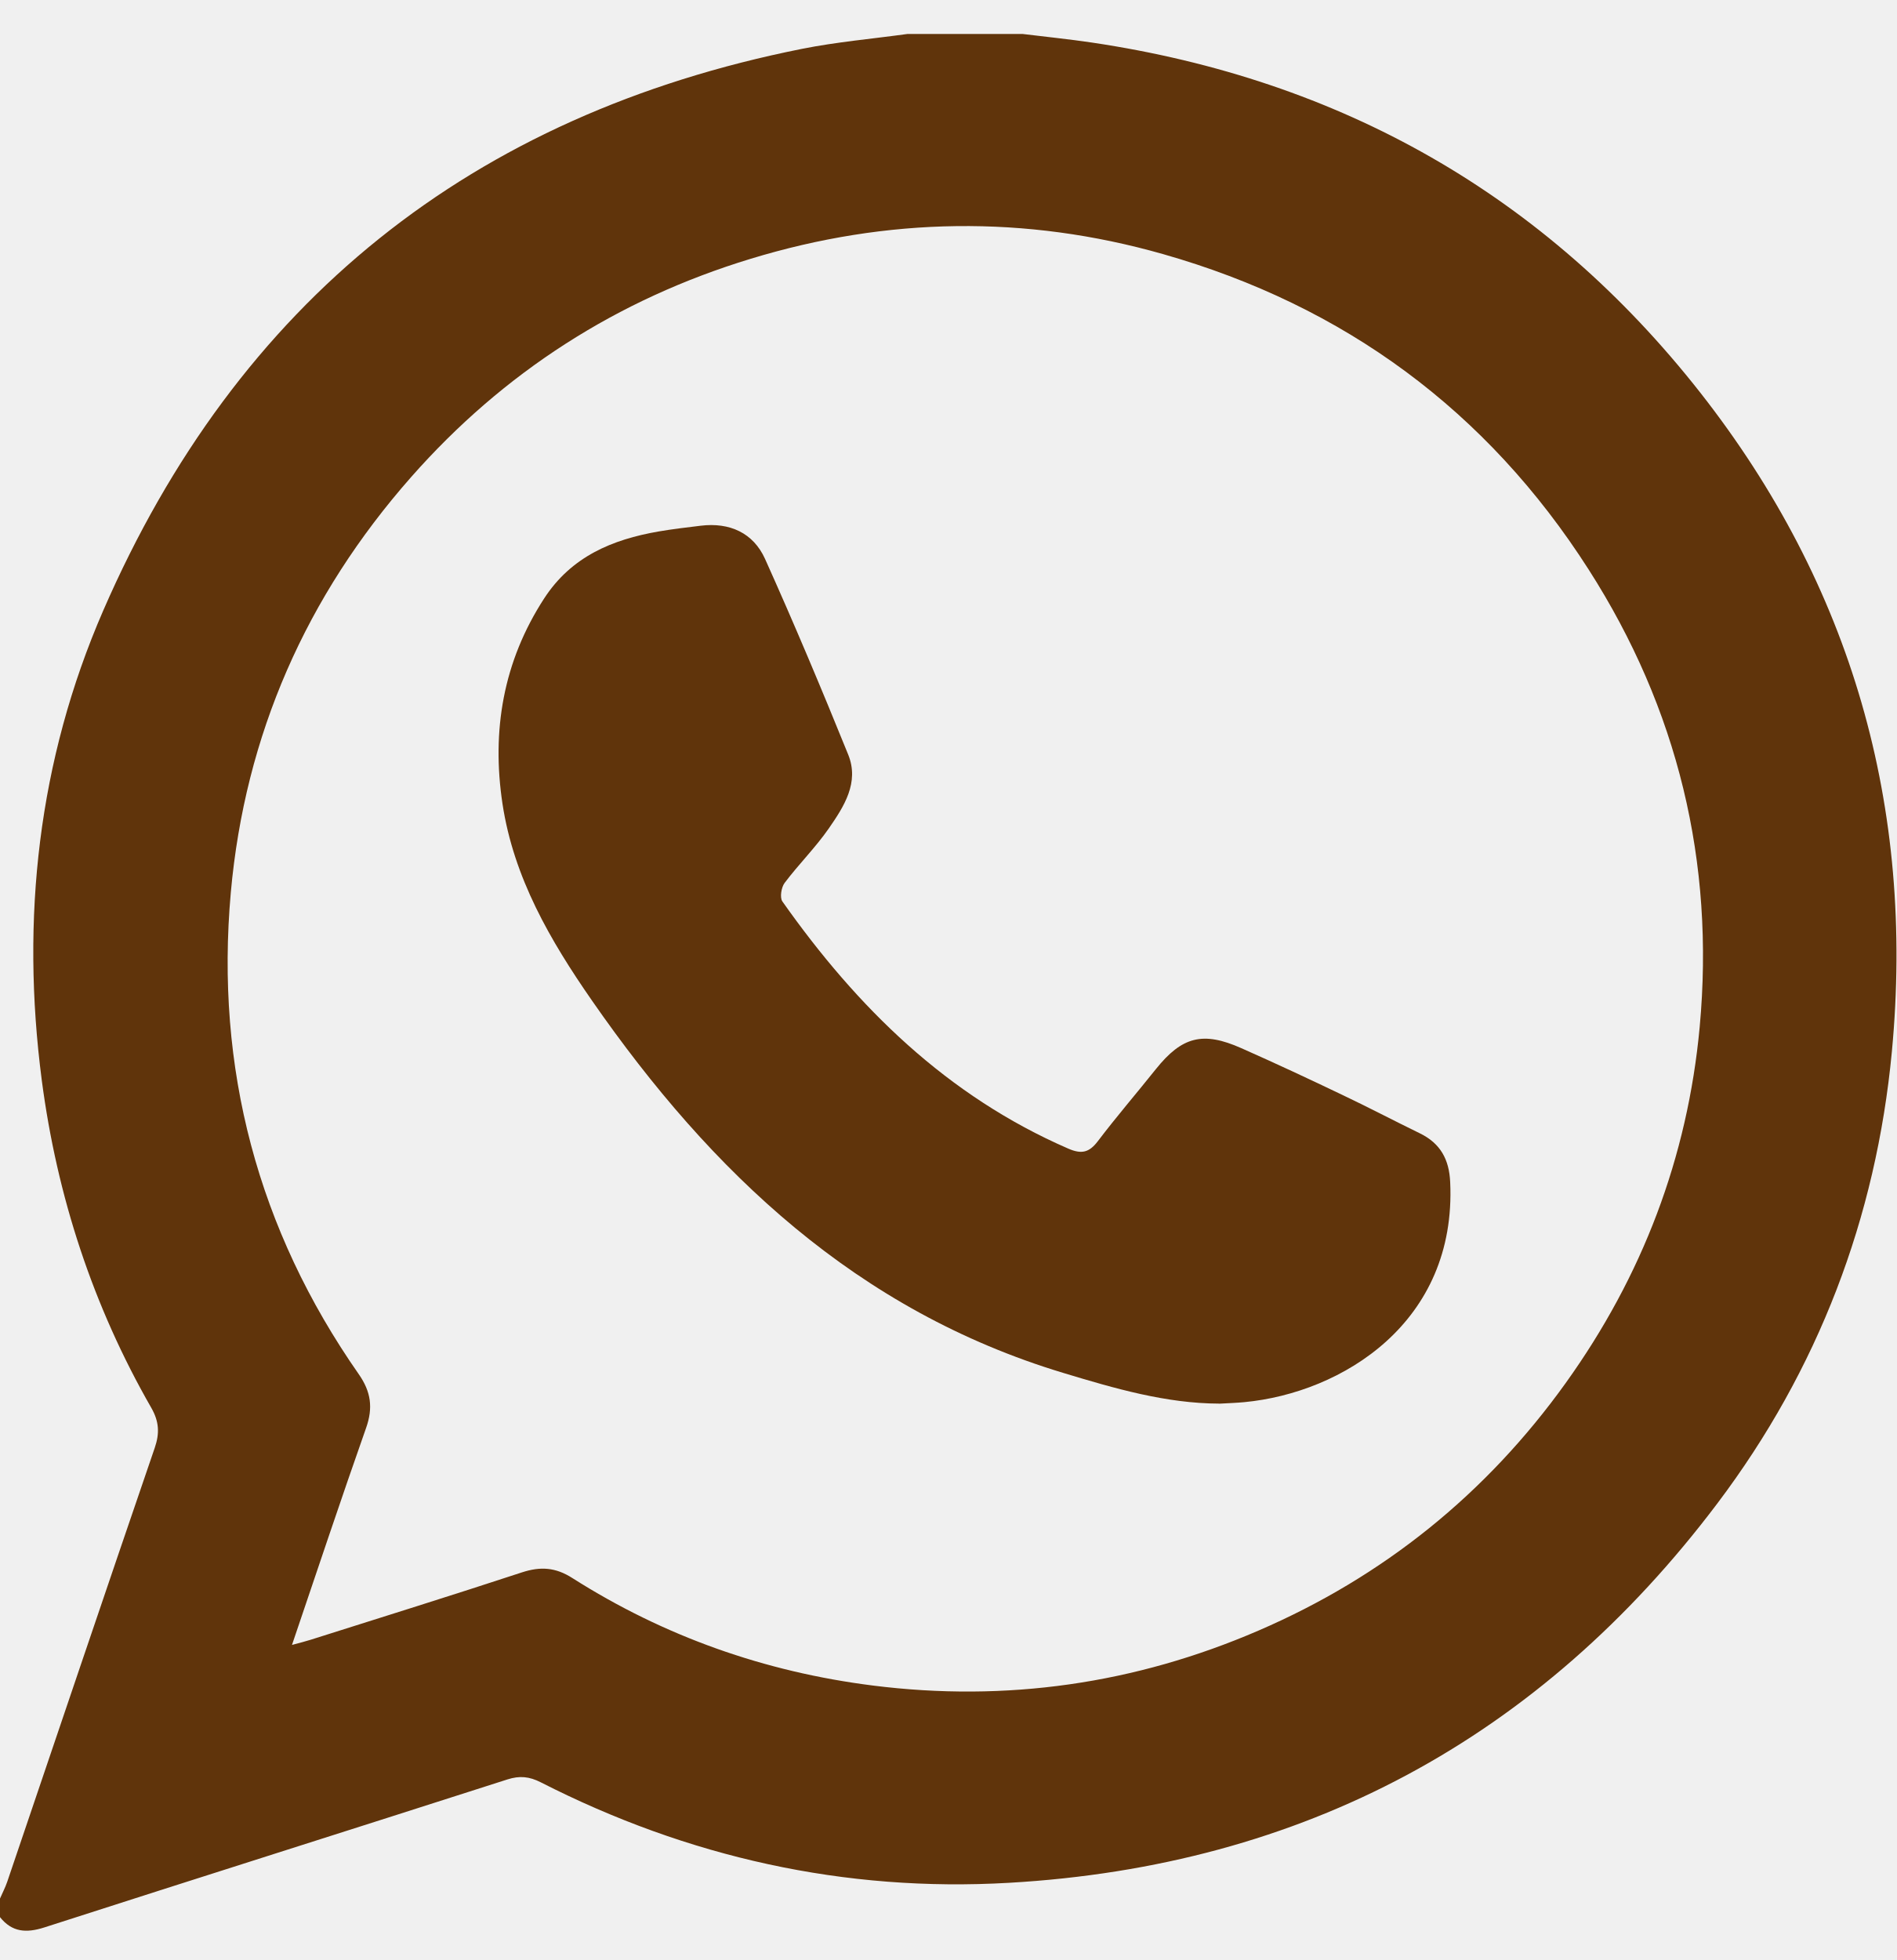
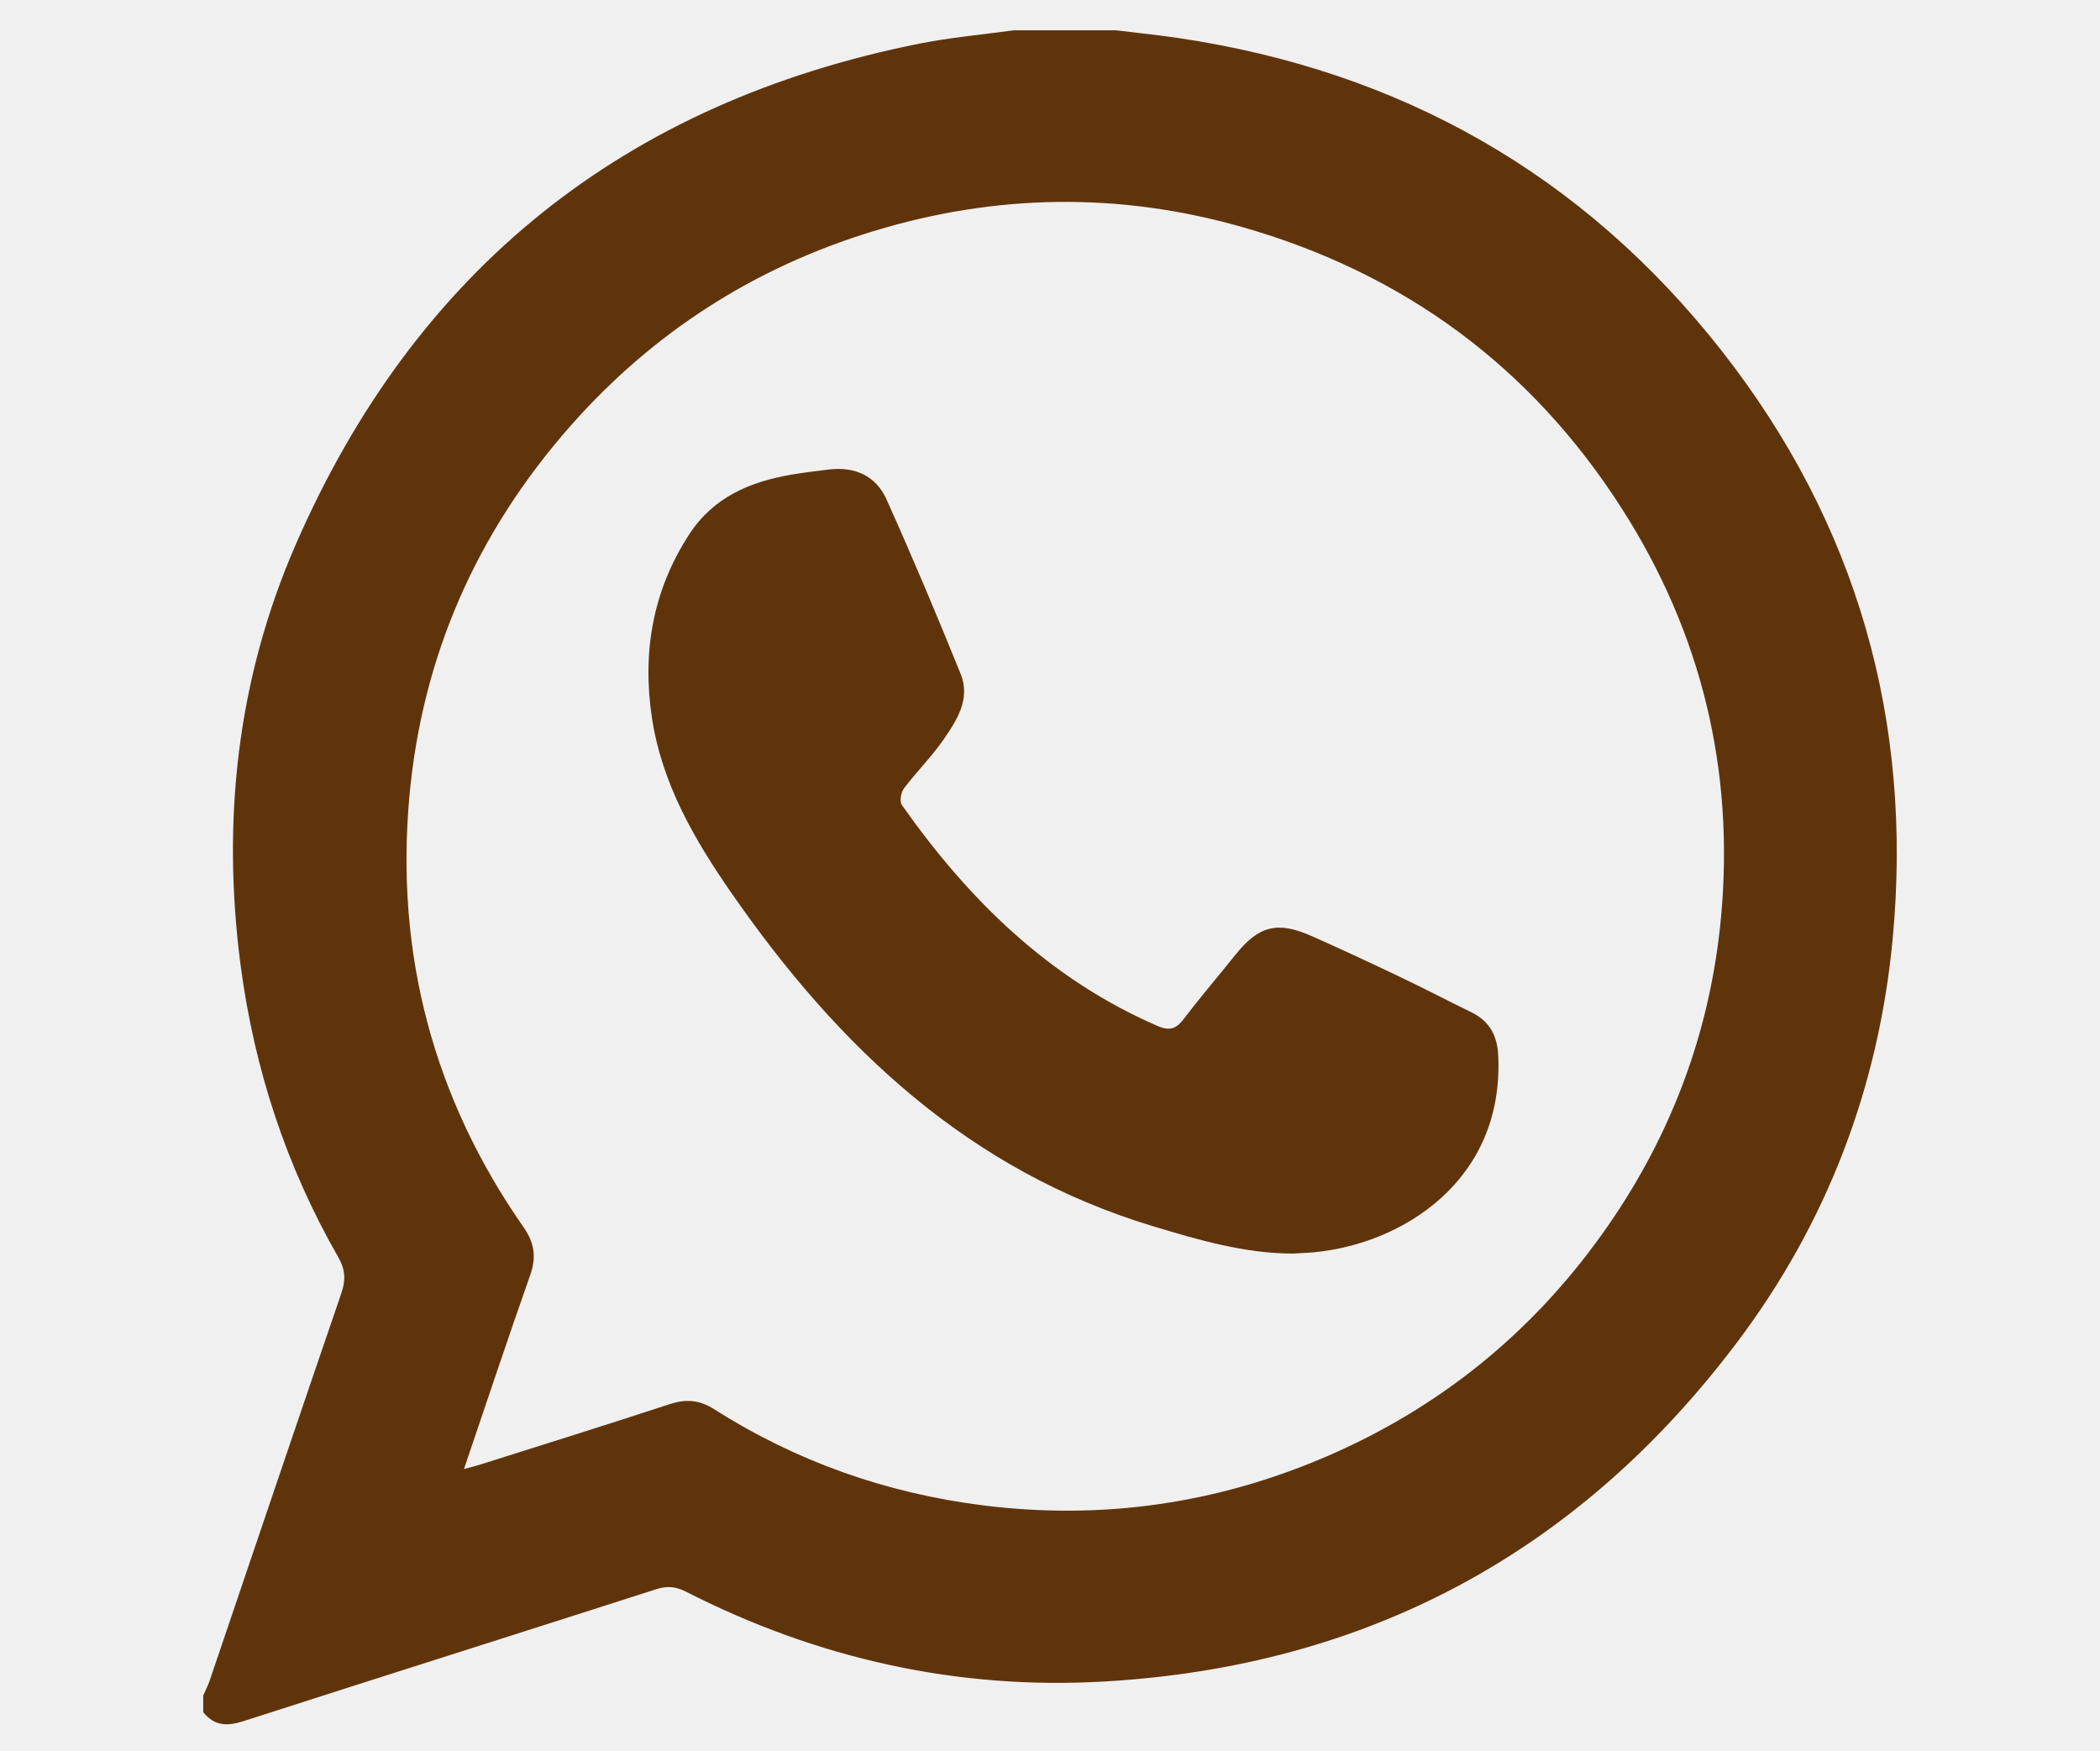
- <svg xmlns="http://www.w3.org/2000/svg" width="30" height="31" viewBox="0 0 30 31" fill="none">
+ <svg xmlns="http://www.w3.org/2000/svg" width="30" height="25" viewBox="0 0 30 31" fill="none">
  <g clip-path="url(#clip0_1002_248)">
    <path d="M14.357 0.537H16.174C16.539 0.582 16.908 0.619 17.272 0.673C21.205 1.257 24.44 3.082 26.897 6.211C29.294 9.267 30.291 12.766 29.927 16.631C29.678 19.264 28.76 21.666 27.166 23.779C24.361 27.498 20.61 29.512 15.963 29.779C13.36 29.93 10.882 29.376 8.553 28.189C8.374 28.098 8.22 28.082 8.027 28.144C5.585 28.928 3.141 29.699 0.701 30.485C0.416 30.576 0.191 30.562 0 30.322V30.028C0.038 29.94 0.083 29.854 0.114 29.764C0.891 27.475 1.664 25.185 2.448 22.899C2.527 22.668 2.517 22.484 2.394 22.268C1.47 20.658 0.902 18.922 0.661 17.087C0.327 14.529 0.602 12.029 1.632 9.659C3.757 4.773 7.462 1.817 12.684 0.773C13.236 0.663 13.799 0.614 14.357 0.537ZM4.618 26.017C4.751 25.981 4.833 25.961 4.914 25.935C6.029 25.582 7.146 25.234 8.257 24.869C8.548 24.774 8.787 24.788 9.054 24.959C10.509 25.883 12.097 26.443 13.807 26.659C15.919 26.925 17.956 26.632 19.905 25.791C21.884 24.938 23.511 23.627 24.769 21.872C25.979 20.185 26.696 18.305 26.887 16.241C27.127 13.635 26.541 11.213 25.131 9.009C23.524 6.495 21.265 4.835 18.398 4.019C16.219 3.399 14.037 3.434 11.875 4.093C9.764 4.735 7.967 5.886 6.504 7.545C4.845 9.427 3.875 11.623 3.651 14.117C3.403 16.891 4.076 19.445 5.676 21.736C5.869 22.013 5.903 22.266 5.792 22.582C5.397 23.703 5.021 24.831 4.619 26.016L4.618 26.017Z" fill="#60340B" />
    <path d="M19.288 22.2C18.445 22.198 17.631 21.96 16.818 21.714C13.56 20.73 11.255 18.548 9.366 15.828C8.703 14.874 8.126 13.881 7.949 12.715C7.774 11.559 7.959 10.464 8.608 9.465C9.038 8.803 9.684 8.533 10.418 8.406C10.638 8.368 10.862 8.342 11.084 8.315C11.542 8.259 11.916 8.428 12.102 8.84C12.562 9.862 12.996 10.895 13.417 11.934C13.597 12.377 13.35 12.757 13.111 13.102C12.901 13.405 12.634 13.669 12.412 13.964C12.359 14.034 12.333 14.196 12.376 14.257C13.559 15.935 14.983 17.335 16.899 18.167C17.108 18.258 17.229 18.23 17.366 18.05C17.66 17.662 17.98 17.291 18.284 16.91C18.697 16.395 19.027 16.307 19.638 16.579C20.173 16.816 20.703 17.063 21.231 17.316C21.645 17.512 22.051 17.726 22.462 17.926C22.785 18.084 22.924 18.337 22.94 18.697C23.044 20.914 21.233 22.03 19.682 22.177C19.556 22.189 19.429 22.193 19.287 22.201L19.288 22.2Z" fill="#60340B" />
  </g>
  <defs>
    <clipPath id="clip0_1002_248">
      <rect width="30" height="30" fill="white" transform="translate(0 0.537109)" />
    </clipPath>
  </defs>
</svg>
